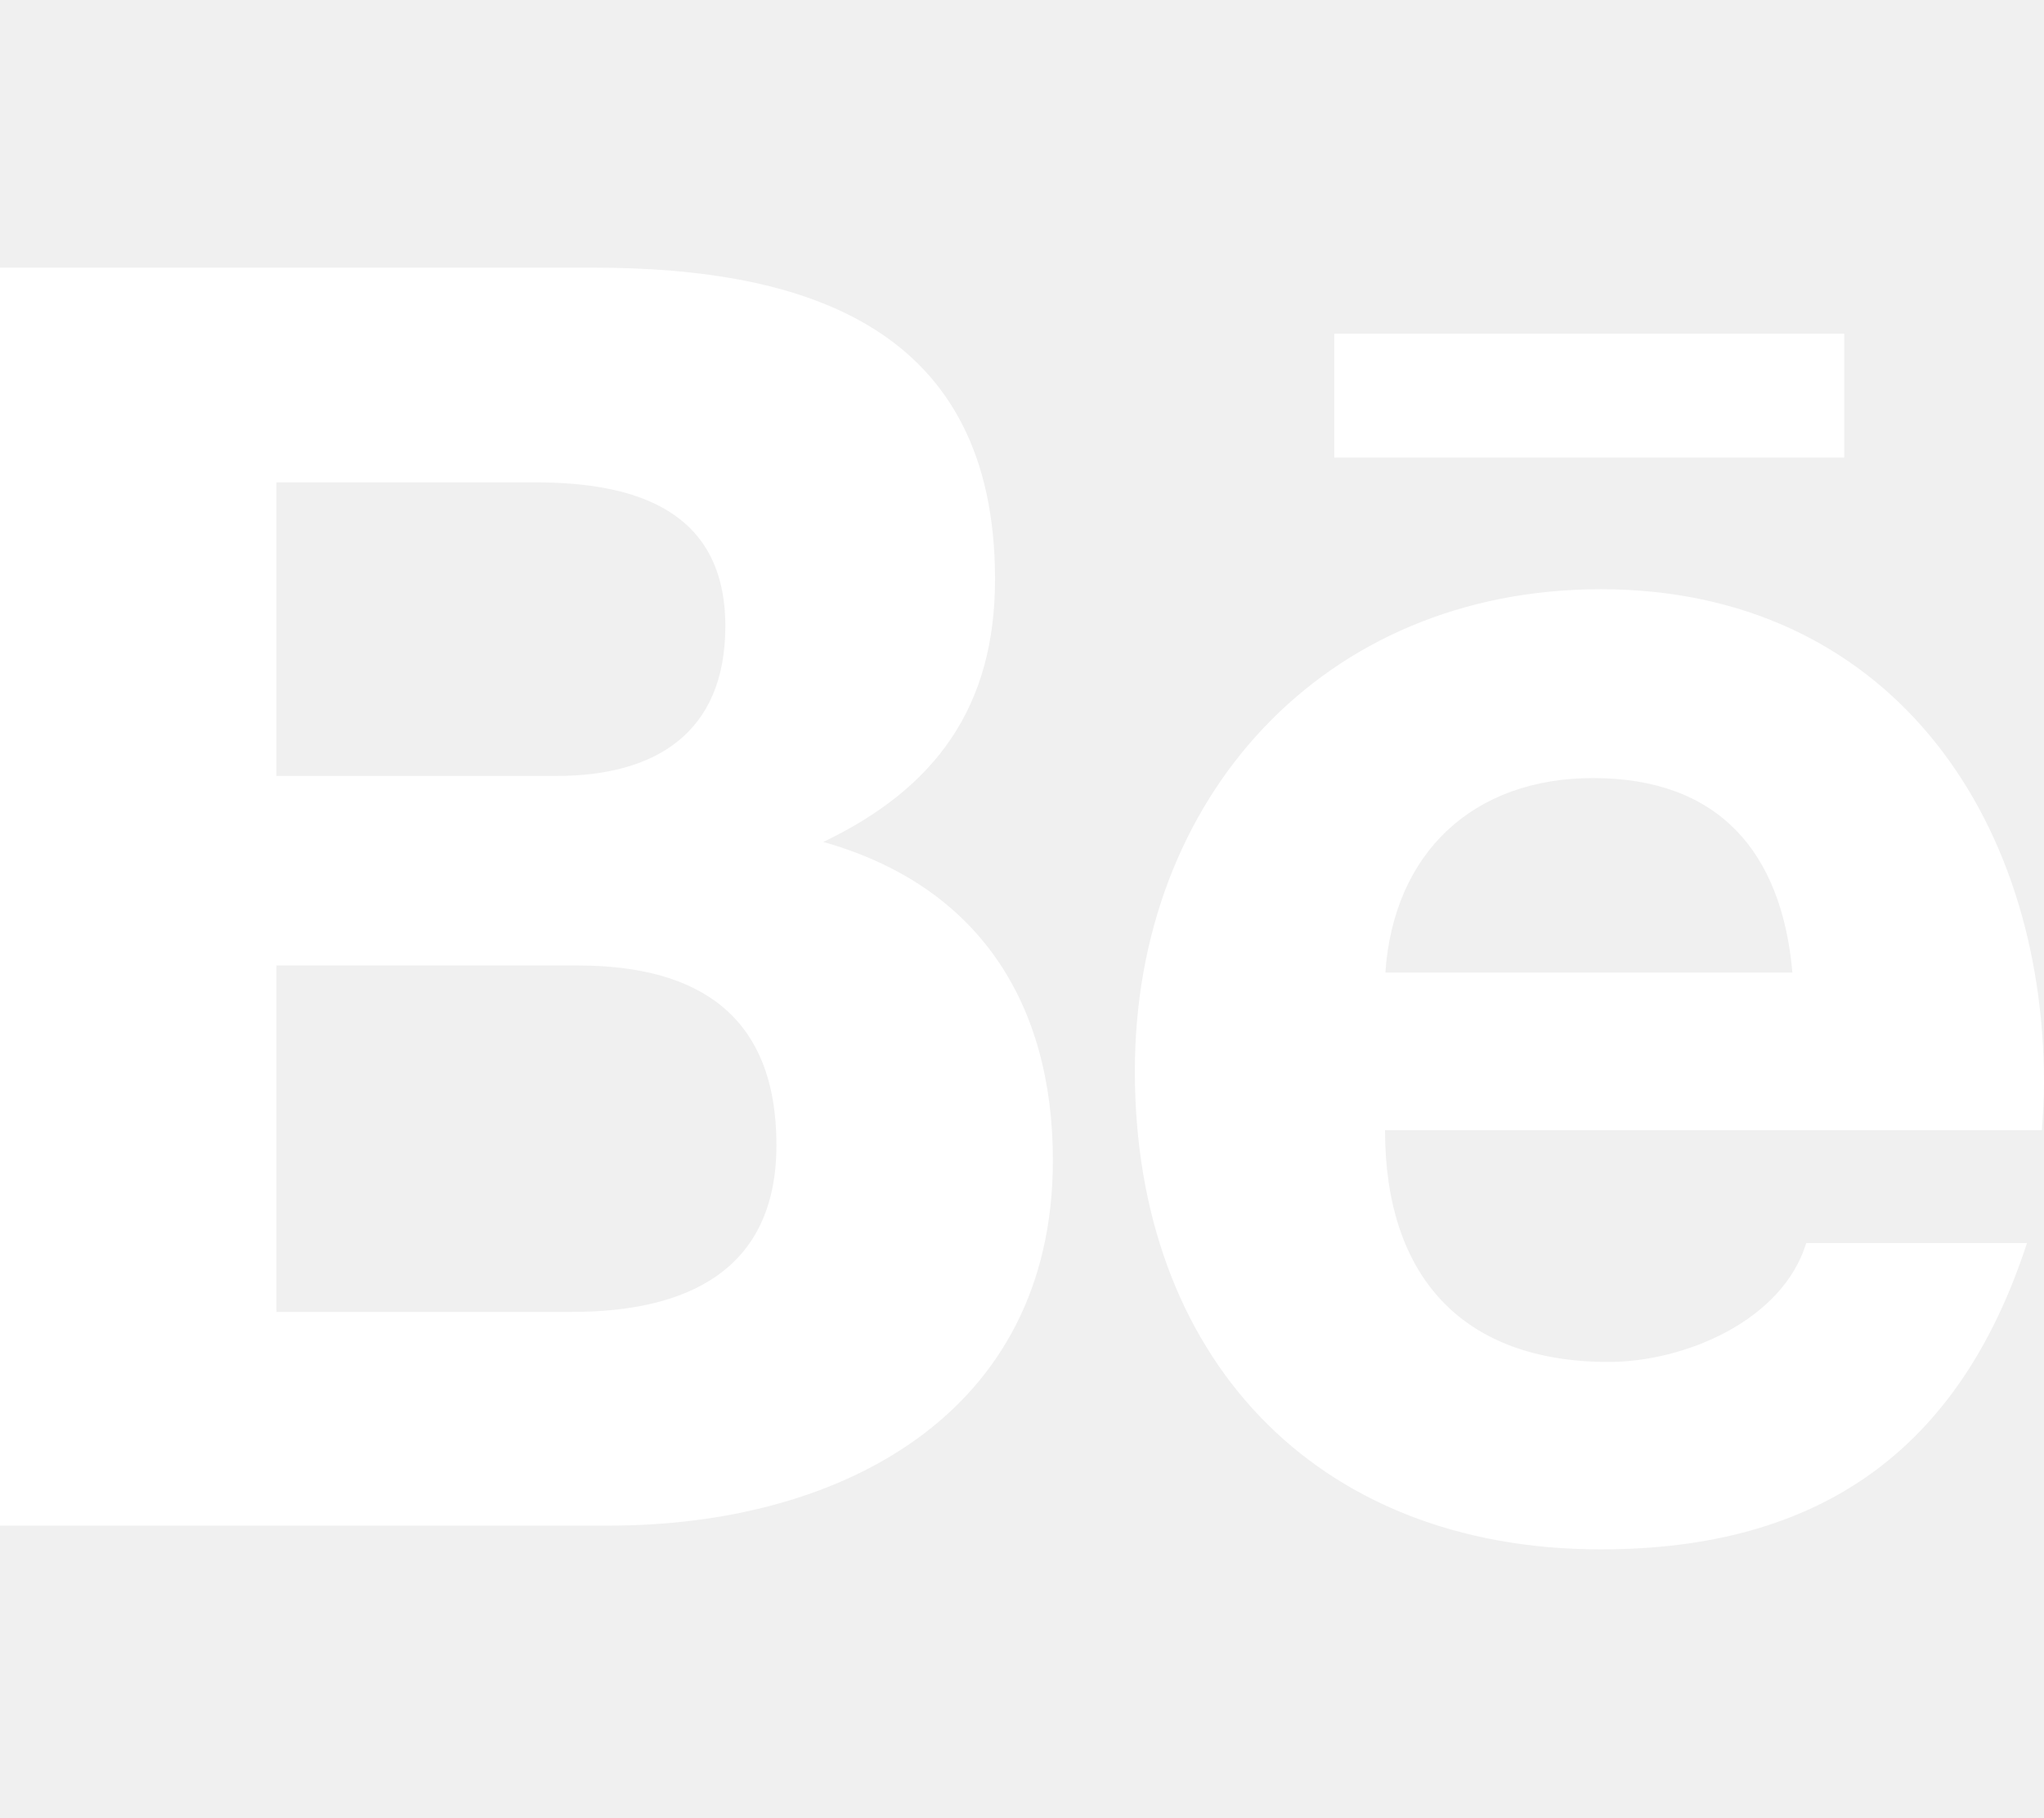
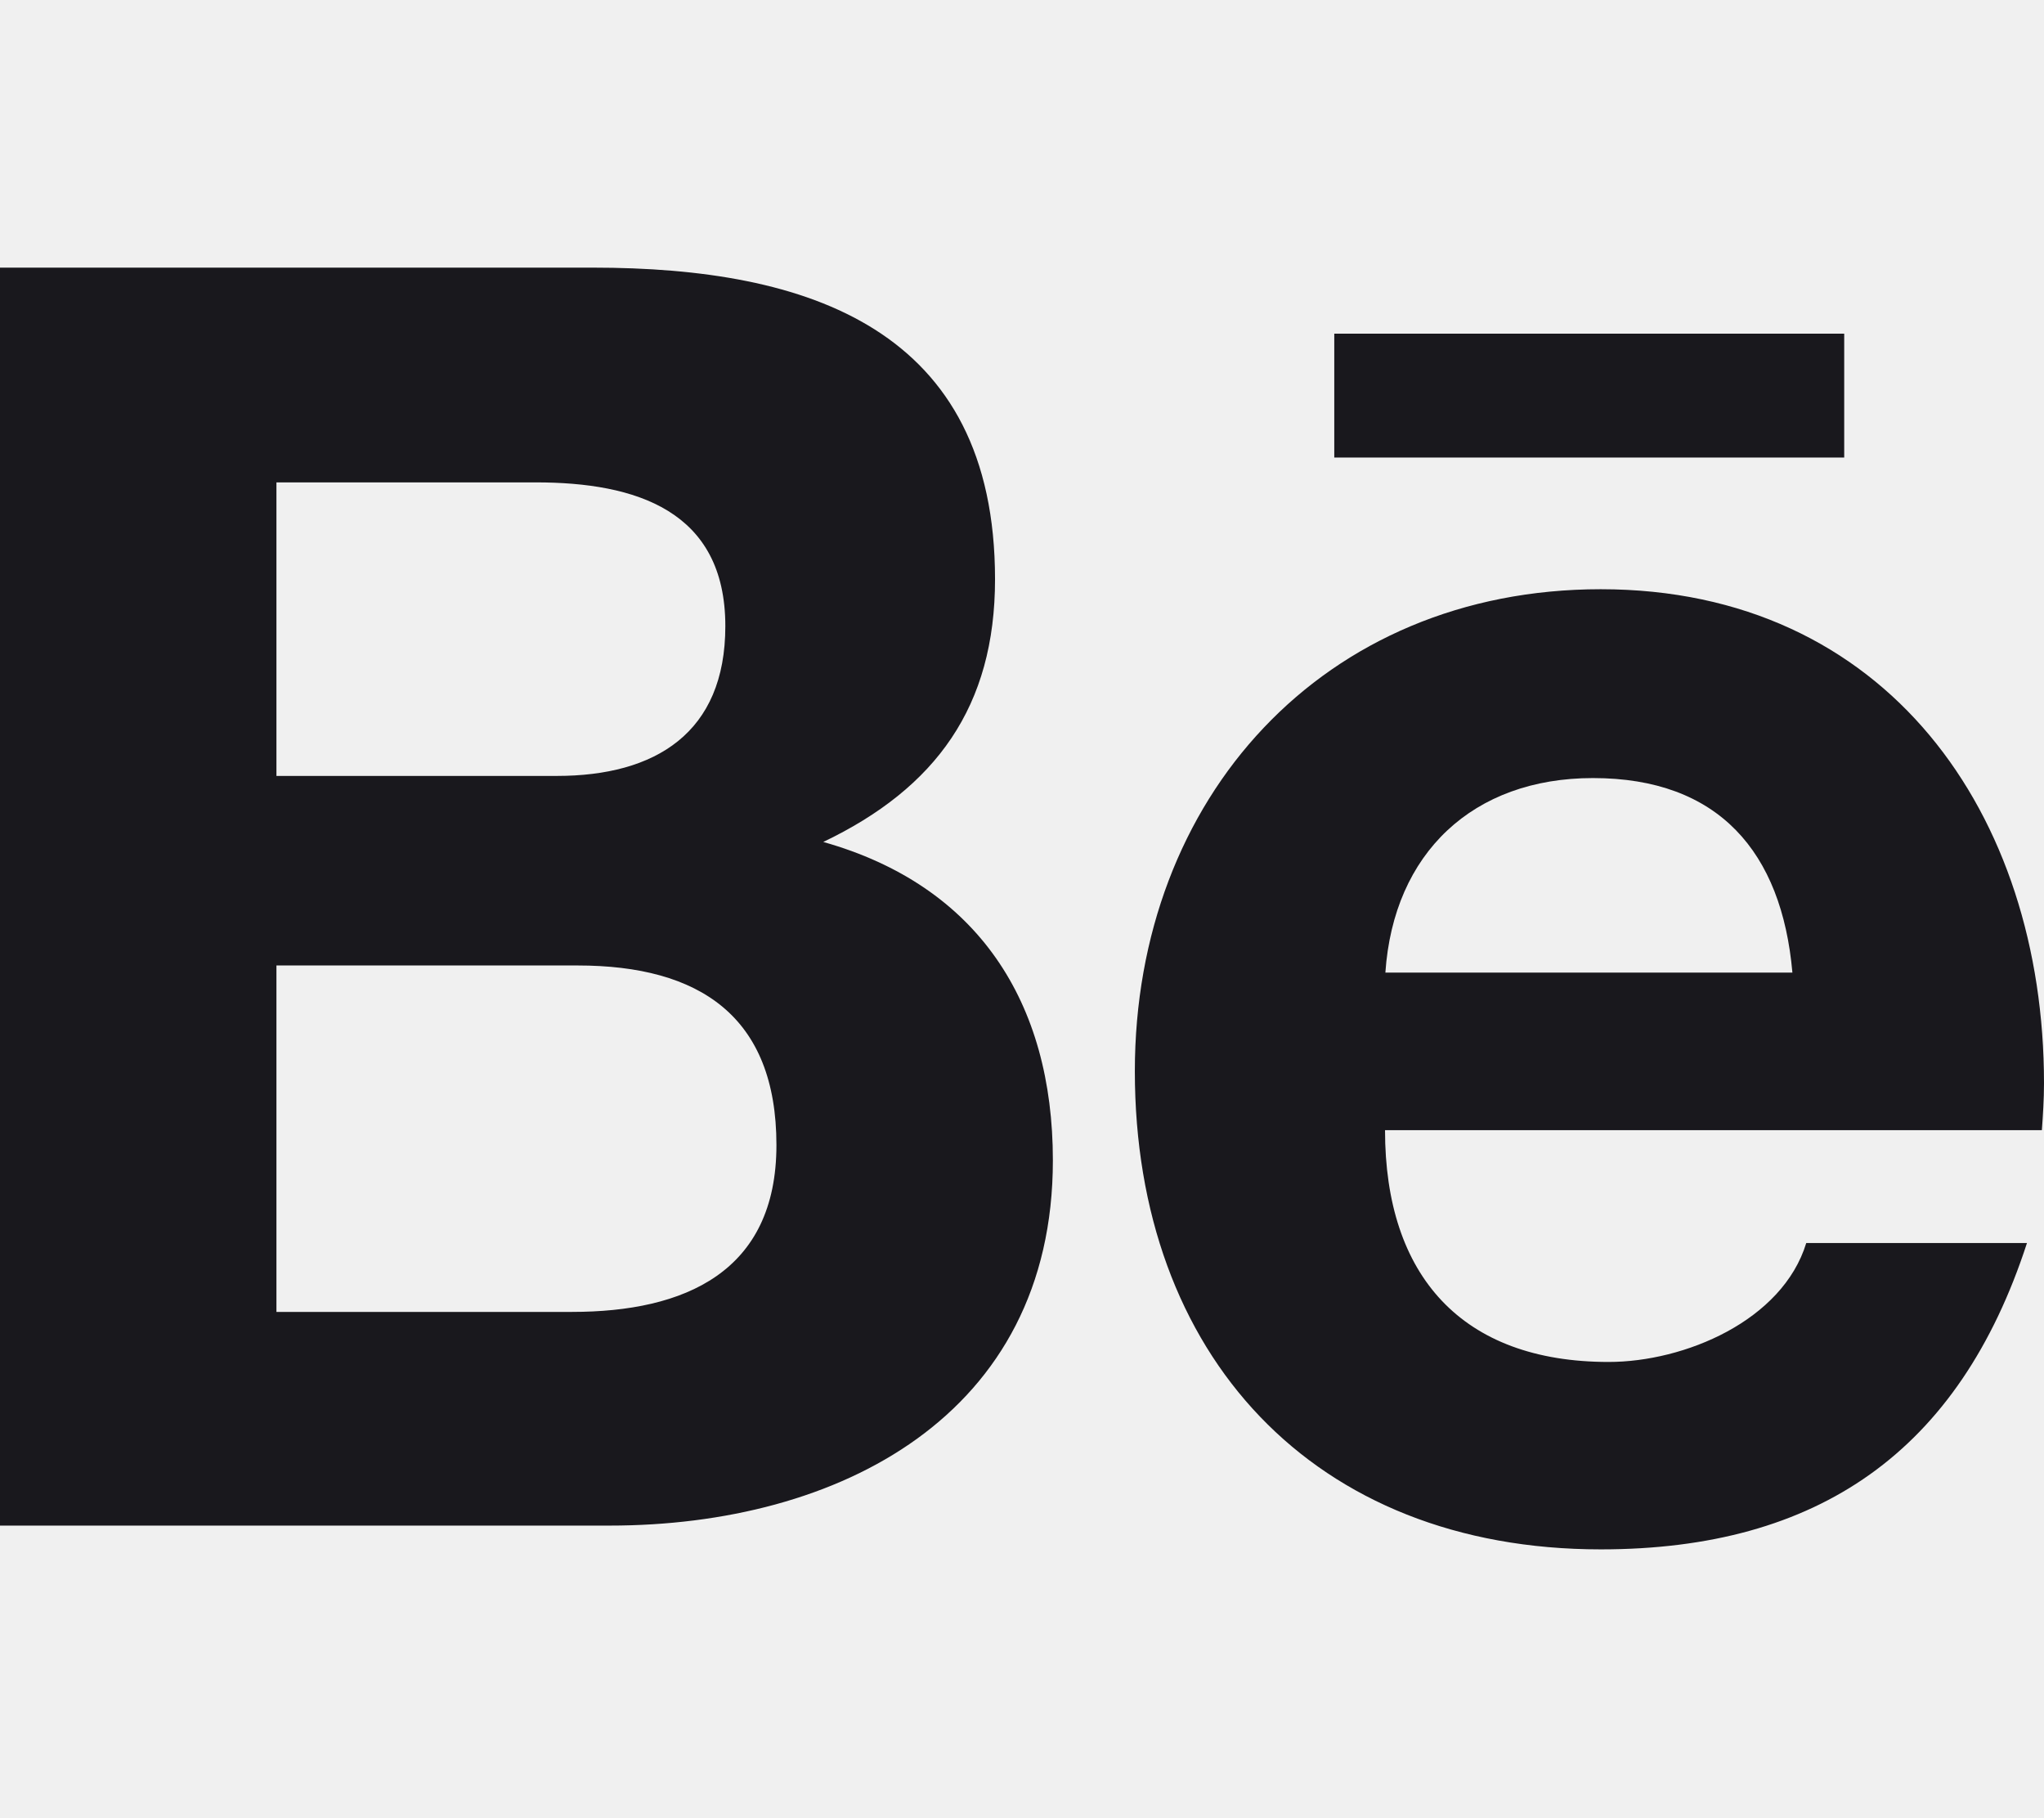
<svg xmlns="http://www.w3.org/2000/svg" version="1.1" id="Layer_1" focusable="false" x="0px" y="0px" viewBox="0 0 576 512" style="enable-background:new 0 0 576 512;" xml:space="preserve">
  <style type="text/css">
- 	.st0{fill:#FFFFFF;}
+ 	.st0{fill:#19181D;}
</style>
  <path class="st0" d="M232,237.2c31.8-15.2,48.4-38.2,48.4-74c0-70.6-52.6-87.8-113.3-87.8H0v354.4h171.8  c64.4,0,124.9-30.9,124.9-102.9C296.7,282.4,275.6,249.5,232,237.2L232,237.2z M77.9,135.9H151c28.1,0,53.4,7.9,53.4,40.5  c0,30.1-19.7,42.2-47.5,42.2h-79C77.9,218.6,77.9,135.9,77.9,135.9z M161.2,369.6H77.9V272h84.9c34.3,0,56,14.3,56,50.6  C218.8,358.4,192.9,369.6,161.2,369.6L161.2,369.6z M519.7,128.9H376V94h143.7V128.9L519.7,128.9z M576,305.2  c0-75.9-44.4-139.2-124.9-139.2c-78.2,0-131.3,58.8-131.3,135.8c0,79.9,50.3,134.7,131.3,134.7c61.3,0,101-27.6,120.1-86.3H509  c-6.7,21.9-34.3,33.5-55.7,33.5c-41.3,0-63-24.2-63-65.3h185.1C575.7,314.2,576,309.7,576,305.2z M390.4,274  c2.3-33.7,24.7-54.8,58.5-54.8c35.4,0,53.2,20.8,56.2,54.8H390.4z" />
</svg>
